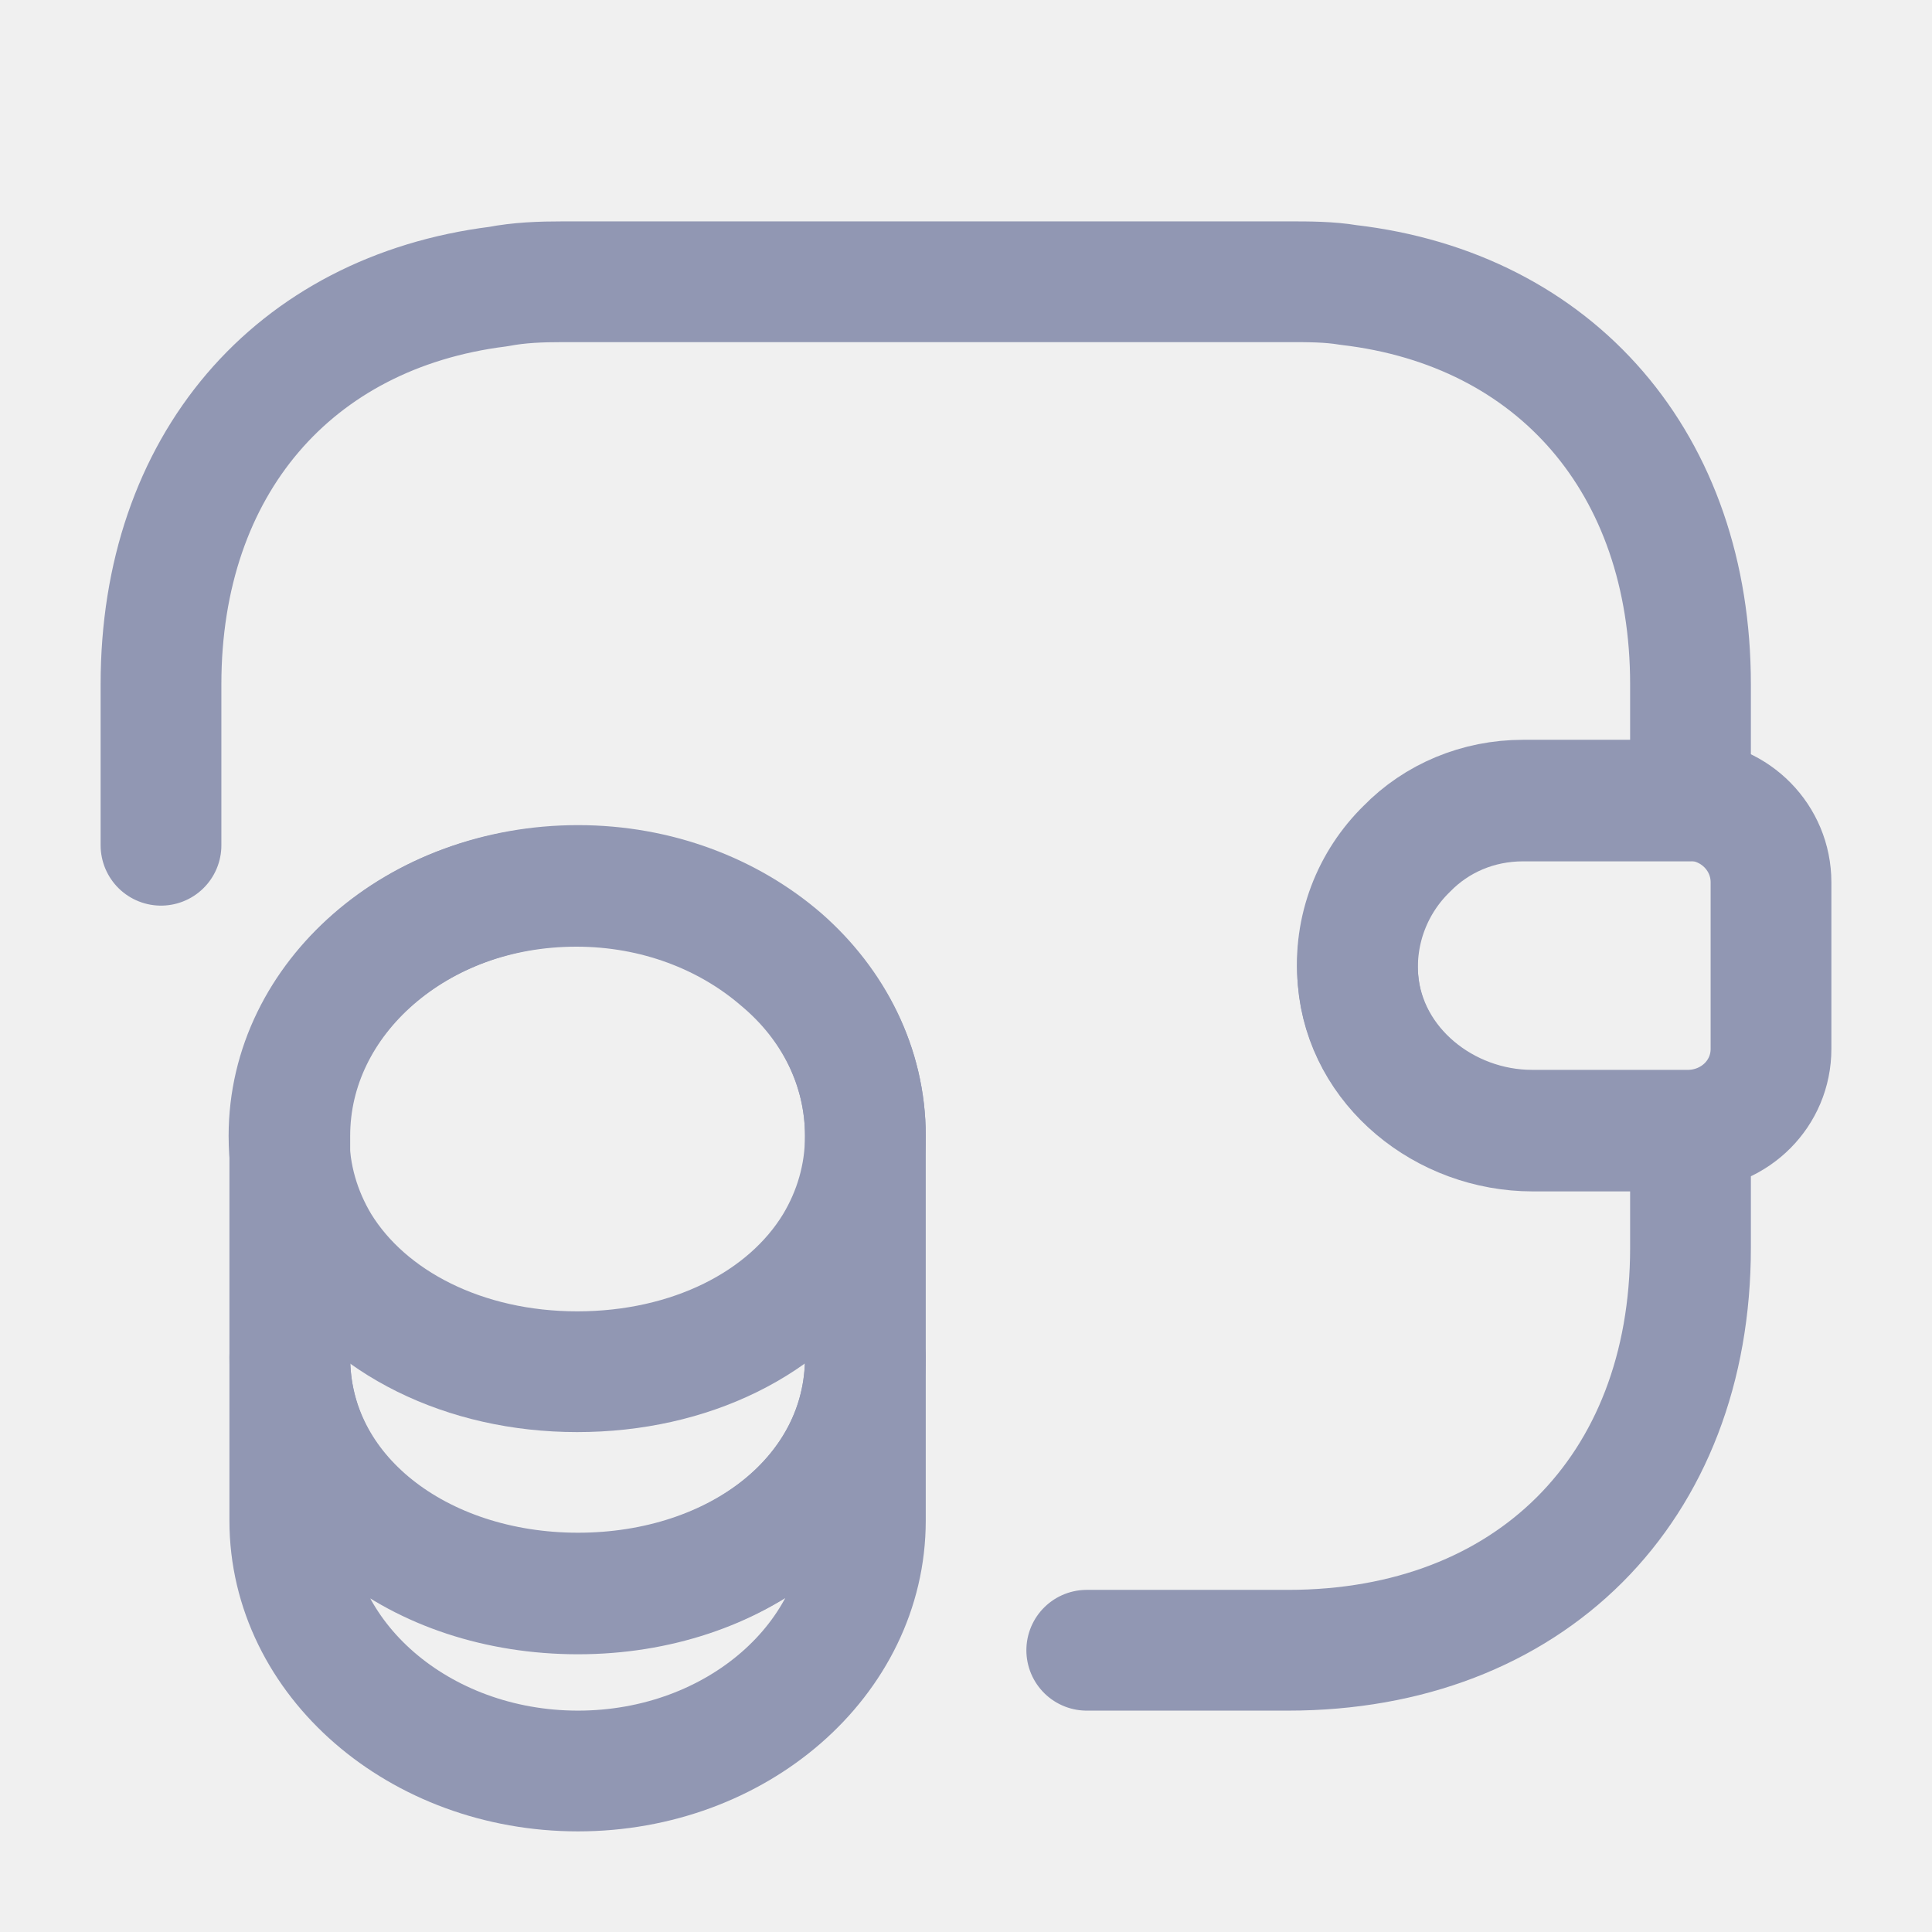
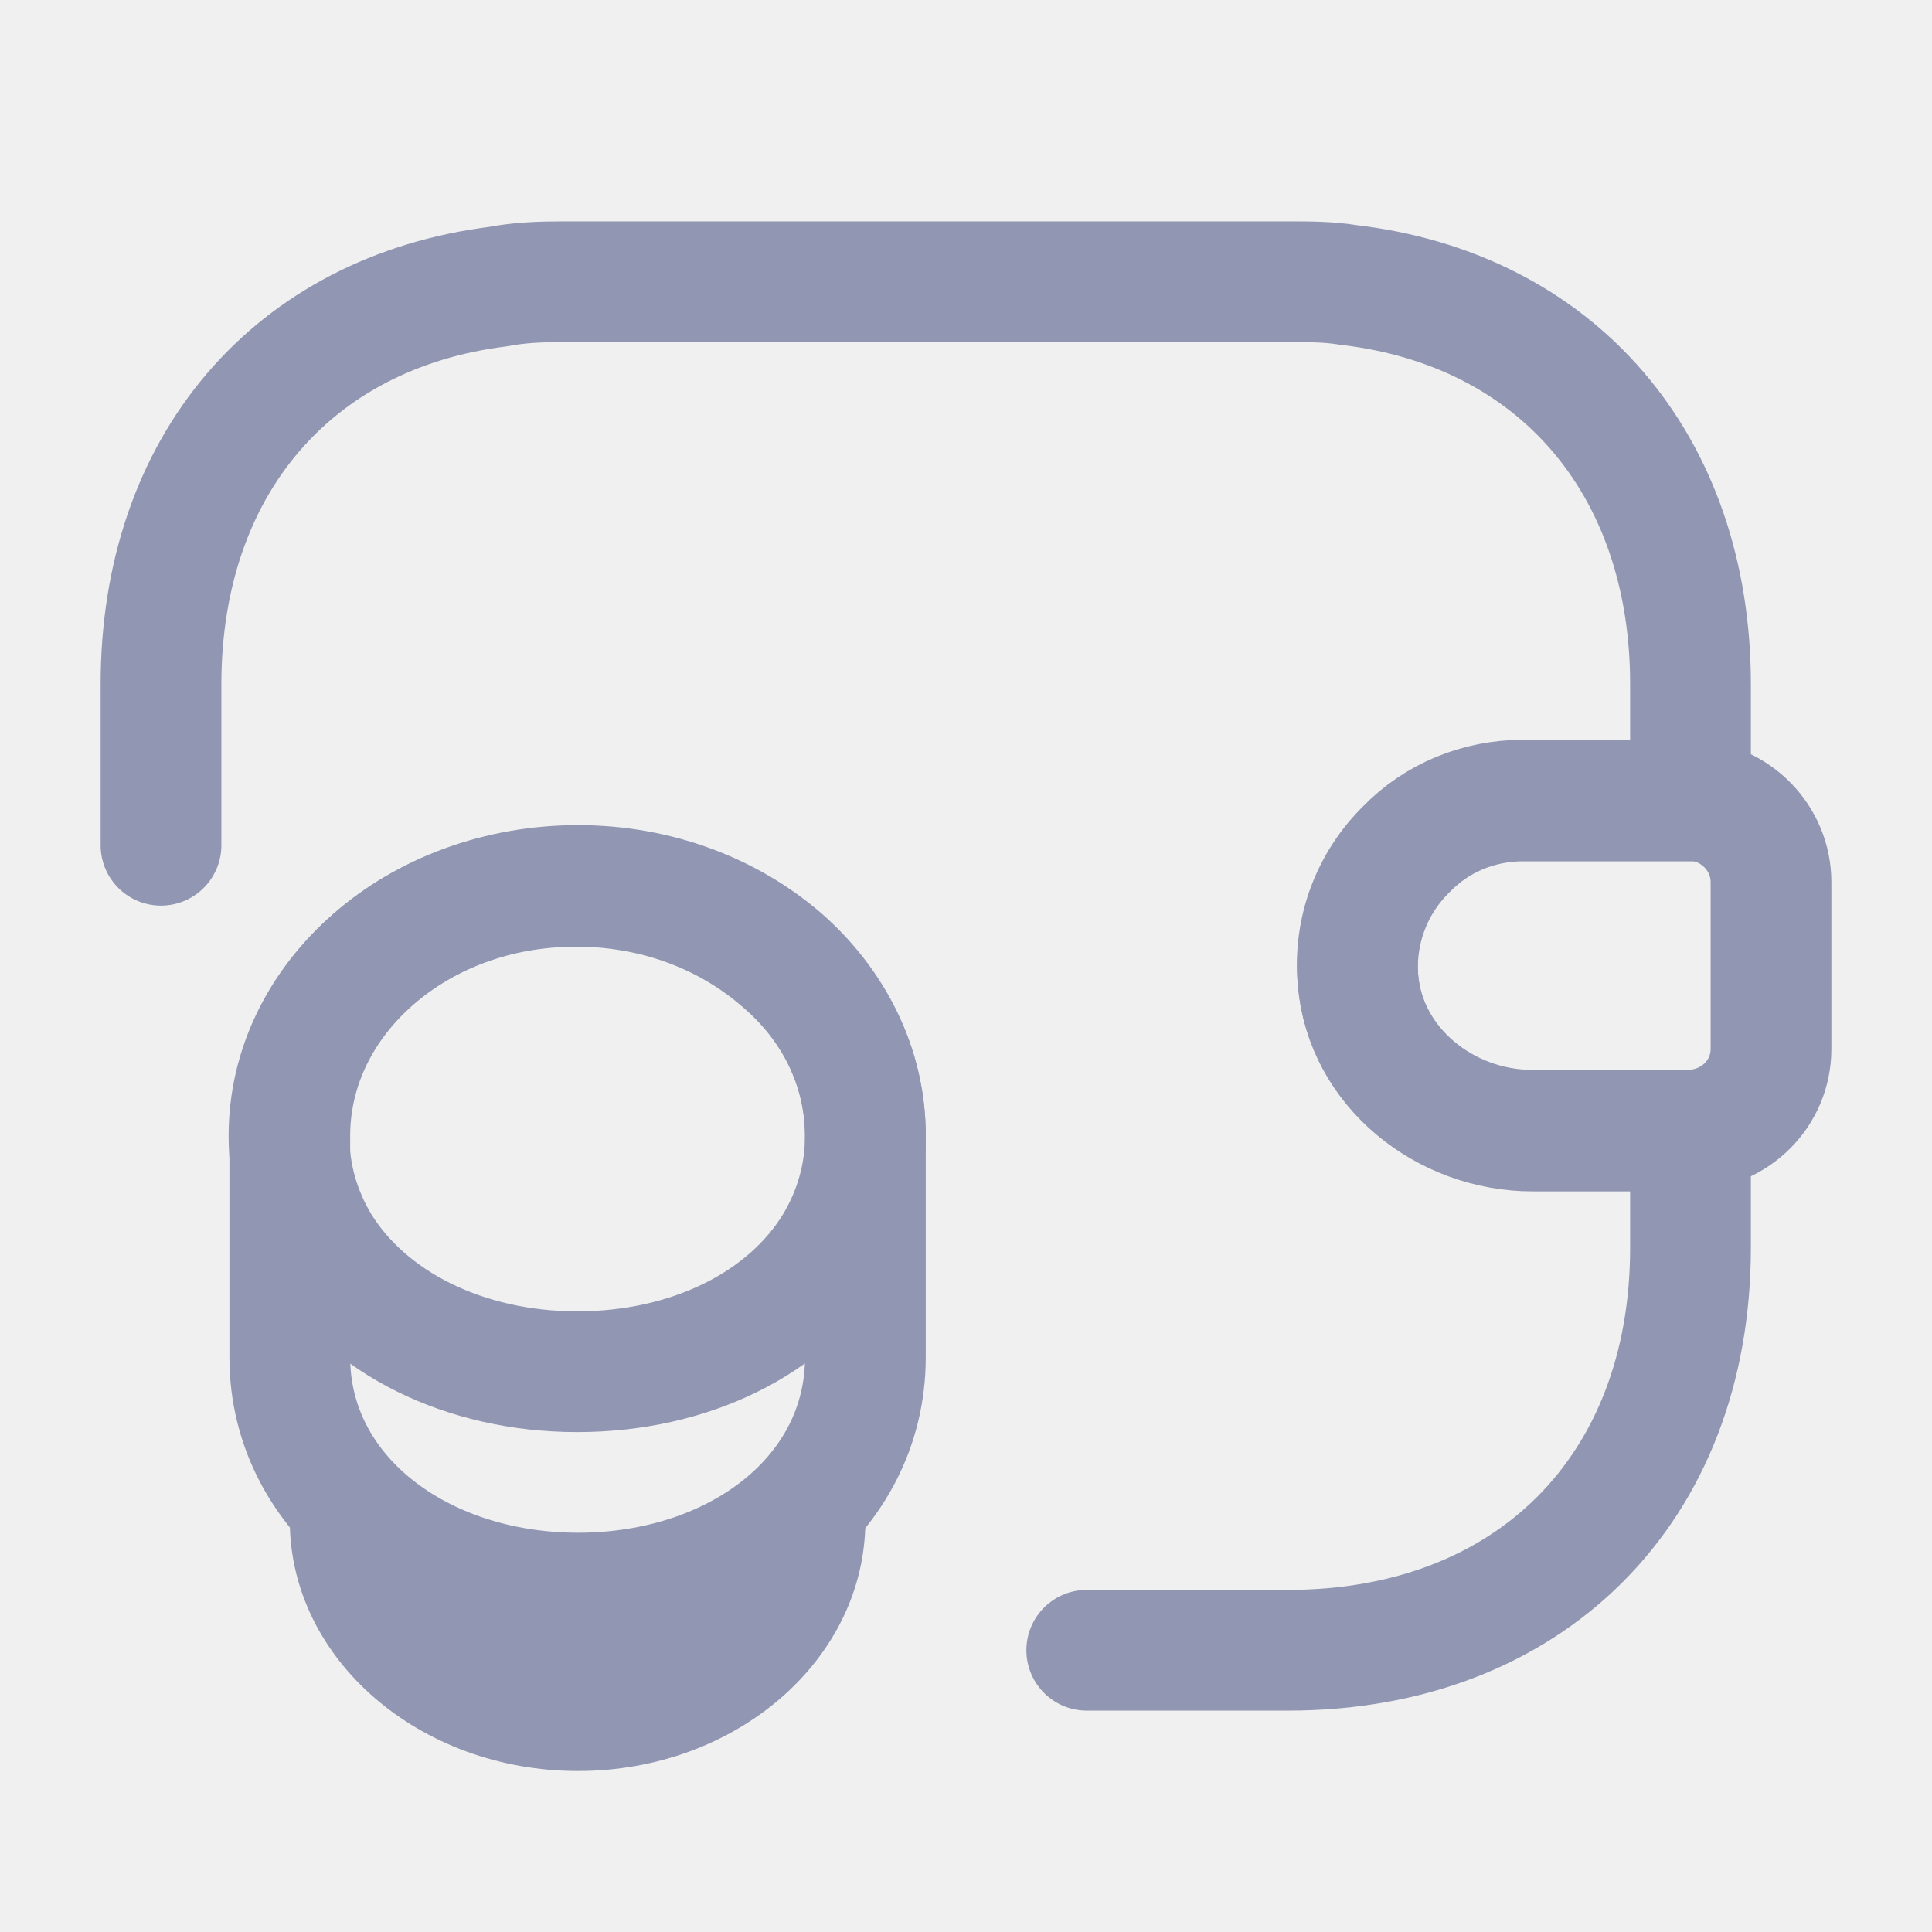
<svg xmlns="http://www.w3.org/2000/svg" width="24" height="24" viewBox="0 0 24 24" fill="none">
  <defs>
    <clipPath id="clip501_150">
      <rect id="wallet-money 2" width="24" height="24" fill="white" fill-opacity="0" />
    </clipPath>
  </defs>
  <rect id="wallet-money 2" width="24" height="24" fill="#FFFFFF" fill-opacity="0" />
  <g clip-path="url(#clip501_150)">
-     <path id="Vector" d="M10.75 18.89C10.75 20.61 9.15 22 7.18 22C5.21 22 3.6 20.61 3.6 18.89L3.6 16.86C3.6 18.58 5.2 19.8 7.18 19.8C9.15 19.8 10.75 18.57 10.75 16.86L10.75 18.89Z" stroke="#9197B3" stroke-opacity="1" stroke-width="1.5" stroke-linejoin="round" />
+     <path id="Vector" d="M10.75 18.89C10.75 20.61 9.15 22 7.18 22C5.21 22 3.6 20.61 3.6 18.89L3.6 16.86C3.6 18.58 5.2 19.8 7.18 19.8C9.15 19.8 10.75 18.57 10.75 16.86L10.75 18.89Z" fill="#9197B3" stroke-opacity="1" stroke-width="1.5" stroke-linejoin="round" />
    <path id="Vector" d="M10.37 15.47C9.78 16.44 8.57 17.04 7.17 17.04C5.77 17.04 4.56 16.43 3.97 15.47C3.73 15.07 3.59 14.61 3.59 14.11C3.59 13.25 3.99 12.48 4.63 11.92C5.28 11.35 6.17 11.01 7.16 11.01C8.15 11.01 9.04 11.36 9.69 11.92C10.35 12.47 10.75 13.25 10.75 14.11C10.75 14.61 10.61 15.07 10.37 15.47Z" stroke="#9197B3" stroke-opacity="1" stroke-width="1.5" stroke-linejoin="round" />
    <path id="Vector" d="M10.75 16.86C10.75 18.58 9.15 19.79 7.18 19.79C5.21 19.79 3.6 18.57 3.6 16.86L3.6 14.11C3.6 12.39 5.2 11 7.18 11C8.17 11 9.06 11.35 9.71 11.91C10.35 12.47 10.75 13.25 10.75 14.11L10.75 16.86Z" stroke="#9197B3" stroke-opacity="1" stroke-width="1.5" stroke-linejoin="round" />
    <path id="Vector" d="M22 13.03C22 13.58 21.56 14.02 21 14.04L19.03 14.04C17.95 14.04 16.96 13.25 16.87 12.17C16.81 11.54 17.05 10.95 17.47 10.54C17.84 10.16 18.36 9.94 18.92 9.94L21 9.94C21.56 9.96 22 10.41 22 10.96L22 13.03Z" stroke="#9197B3" stroke-opacity="1" stroke-width="1.5" stroke-linejoin="round" />
    <path id="Vector" d="M2 10.5L2 8.5C2 5.78 3.64 3.88 6.19 3.56C6.45 3.51 6.71 3.5 7 3.5L16 3.5C16.26 3.5 16.51 3.5 16.75 3.54C19.33 3.84 21 5.76 21 8.5L21 9.95L18.92 9.95C18.36 9.95 17.85 10.17 17.48 10.55C17.06 10.96 16.82 11.55 16.87 12.18C16.96 13.26 17.95 14.05 19.04 14.05L21 14.05L21 15.5C21 18.5 19 20.5 16 20.5L13.5 20.5" stroke="#9197B3" stroke-opacity="1" stroke-width="1.5" stroke-linejoin="round" stroke-linecap="round" />
  </g>
</svg>
